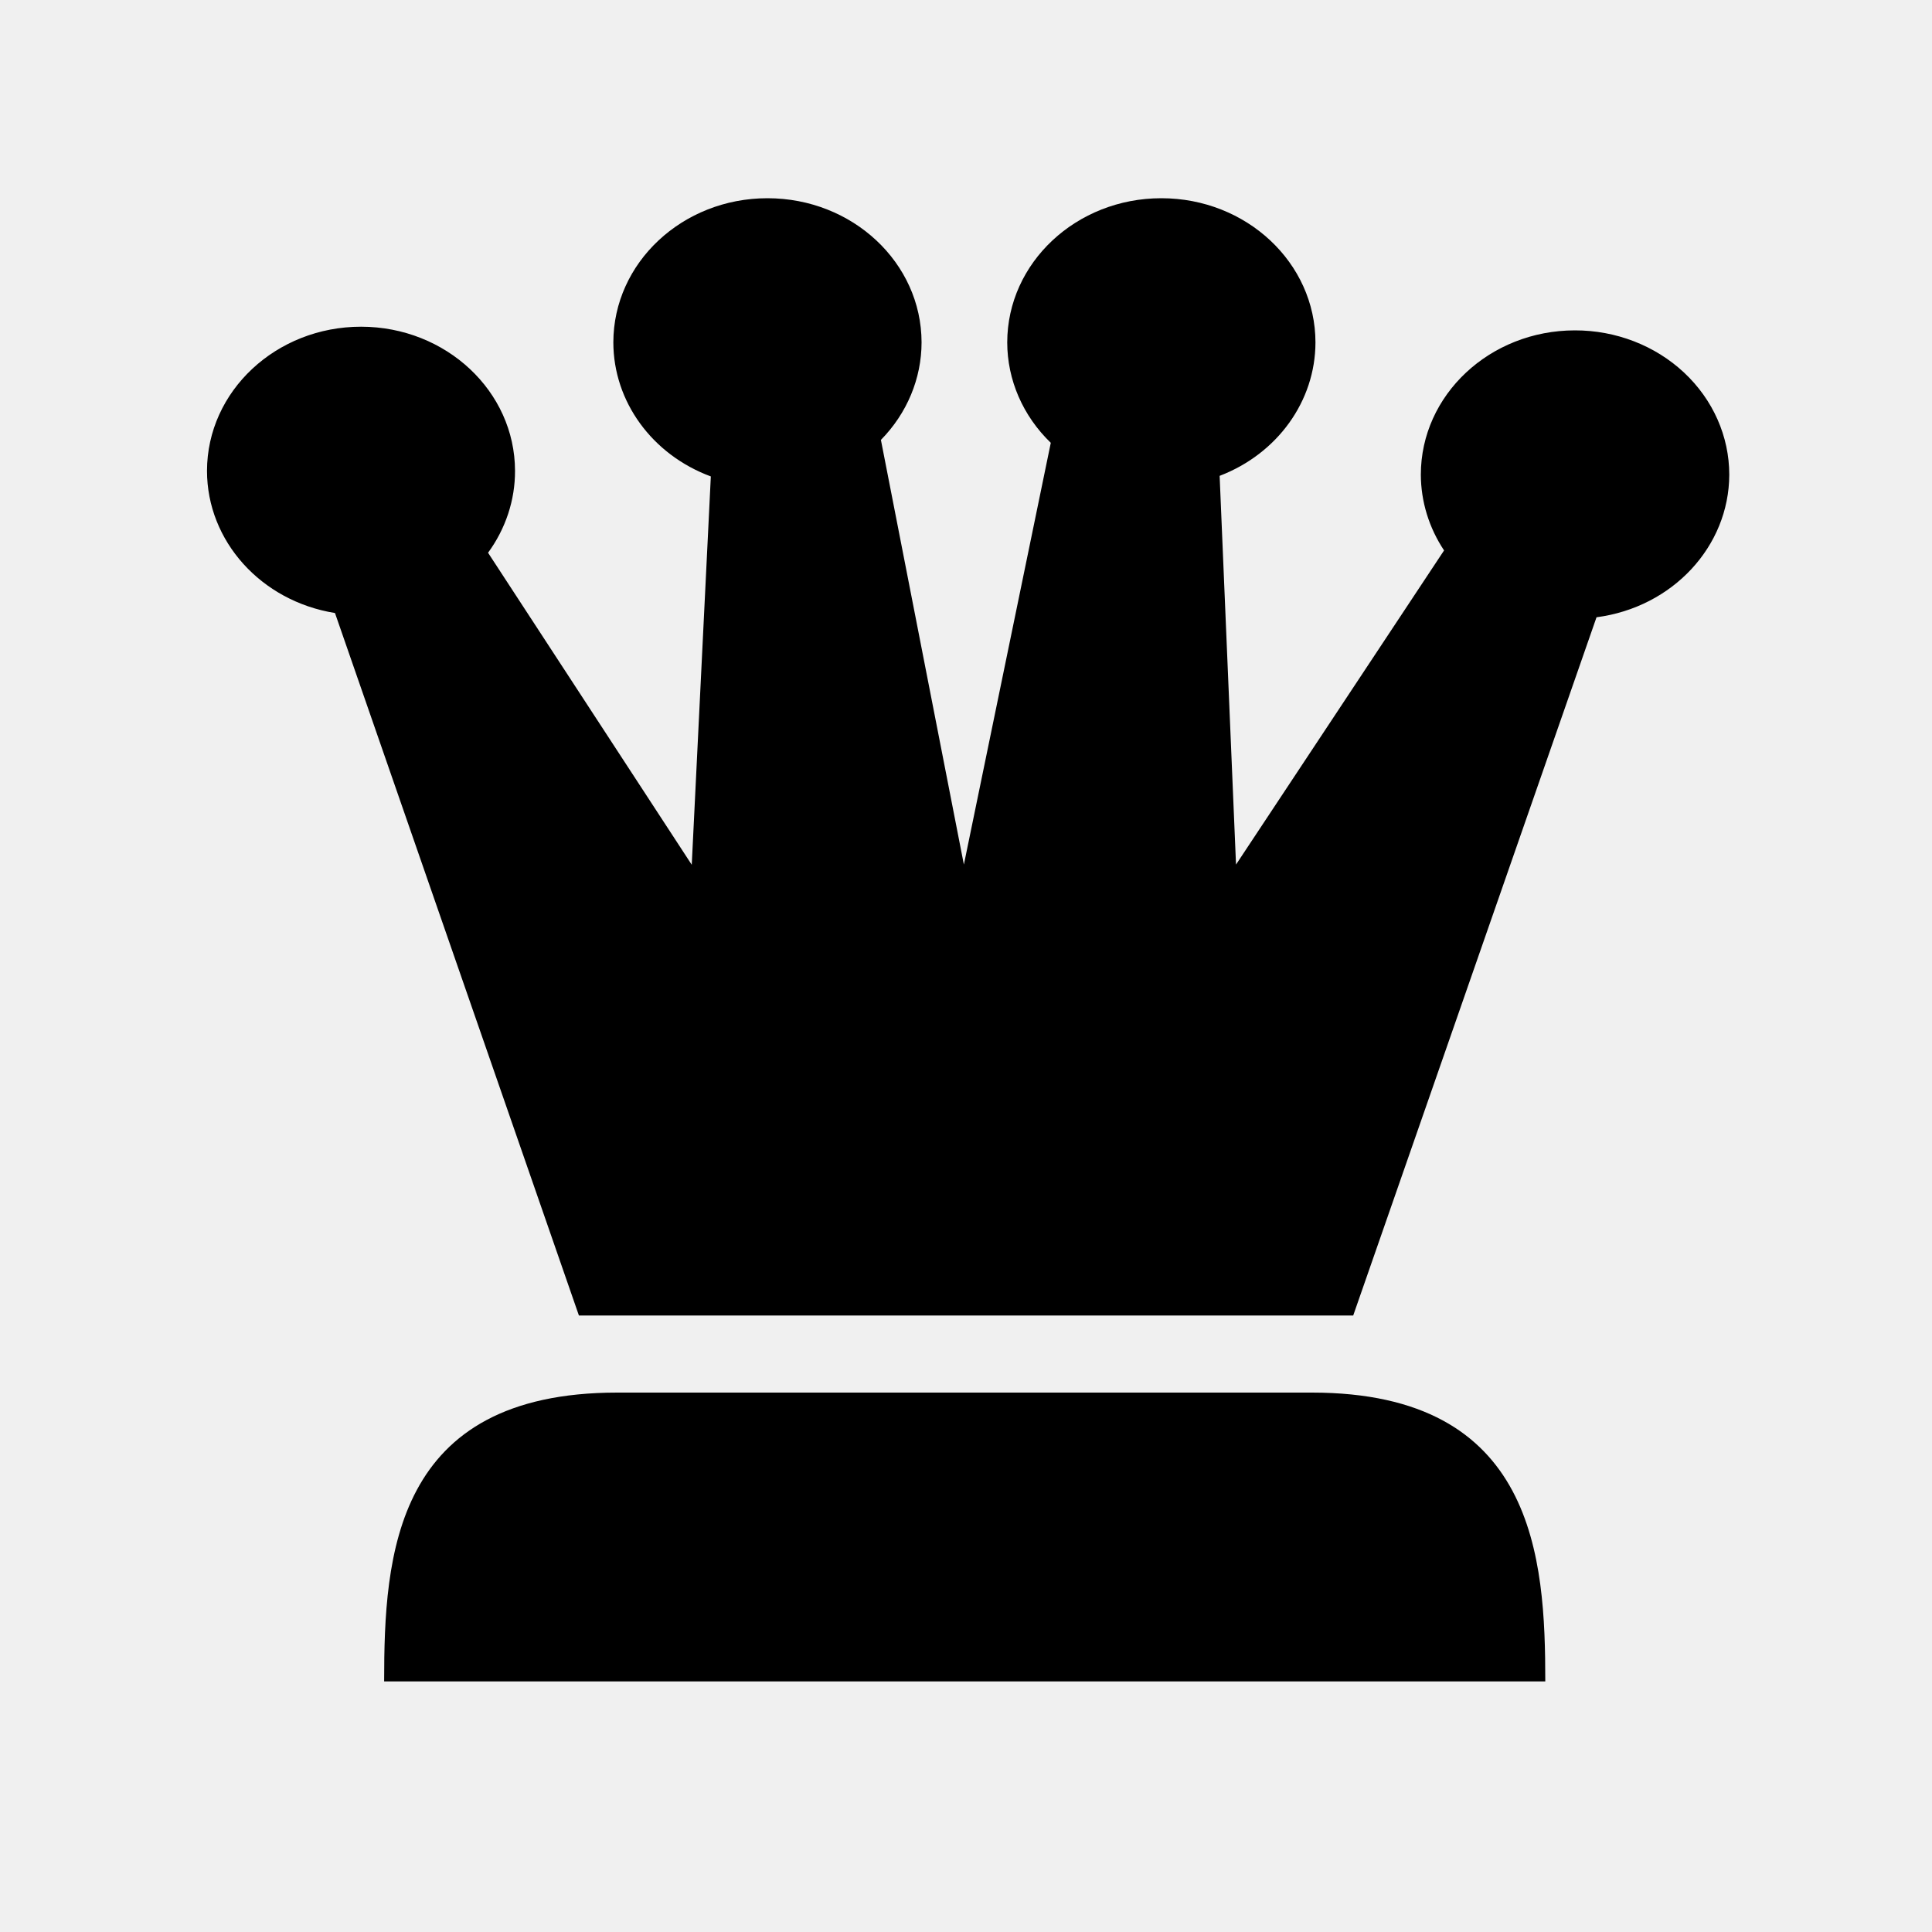
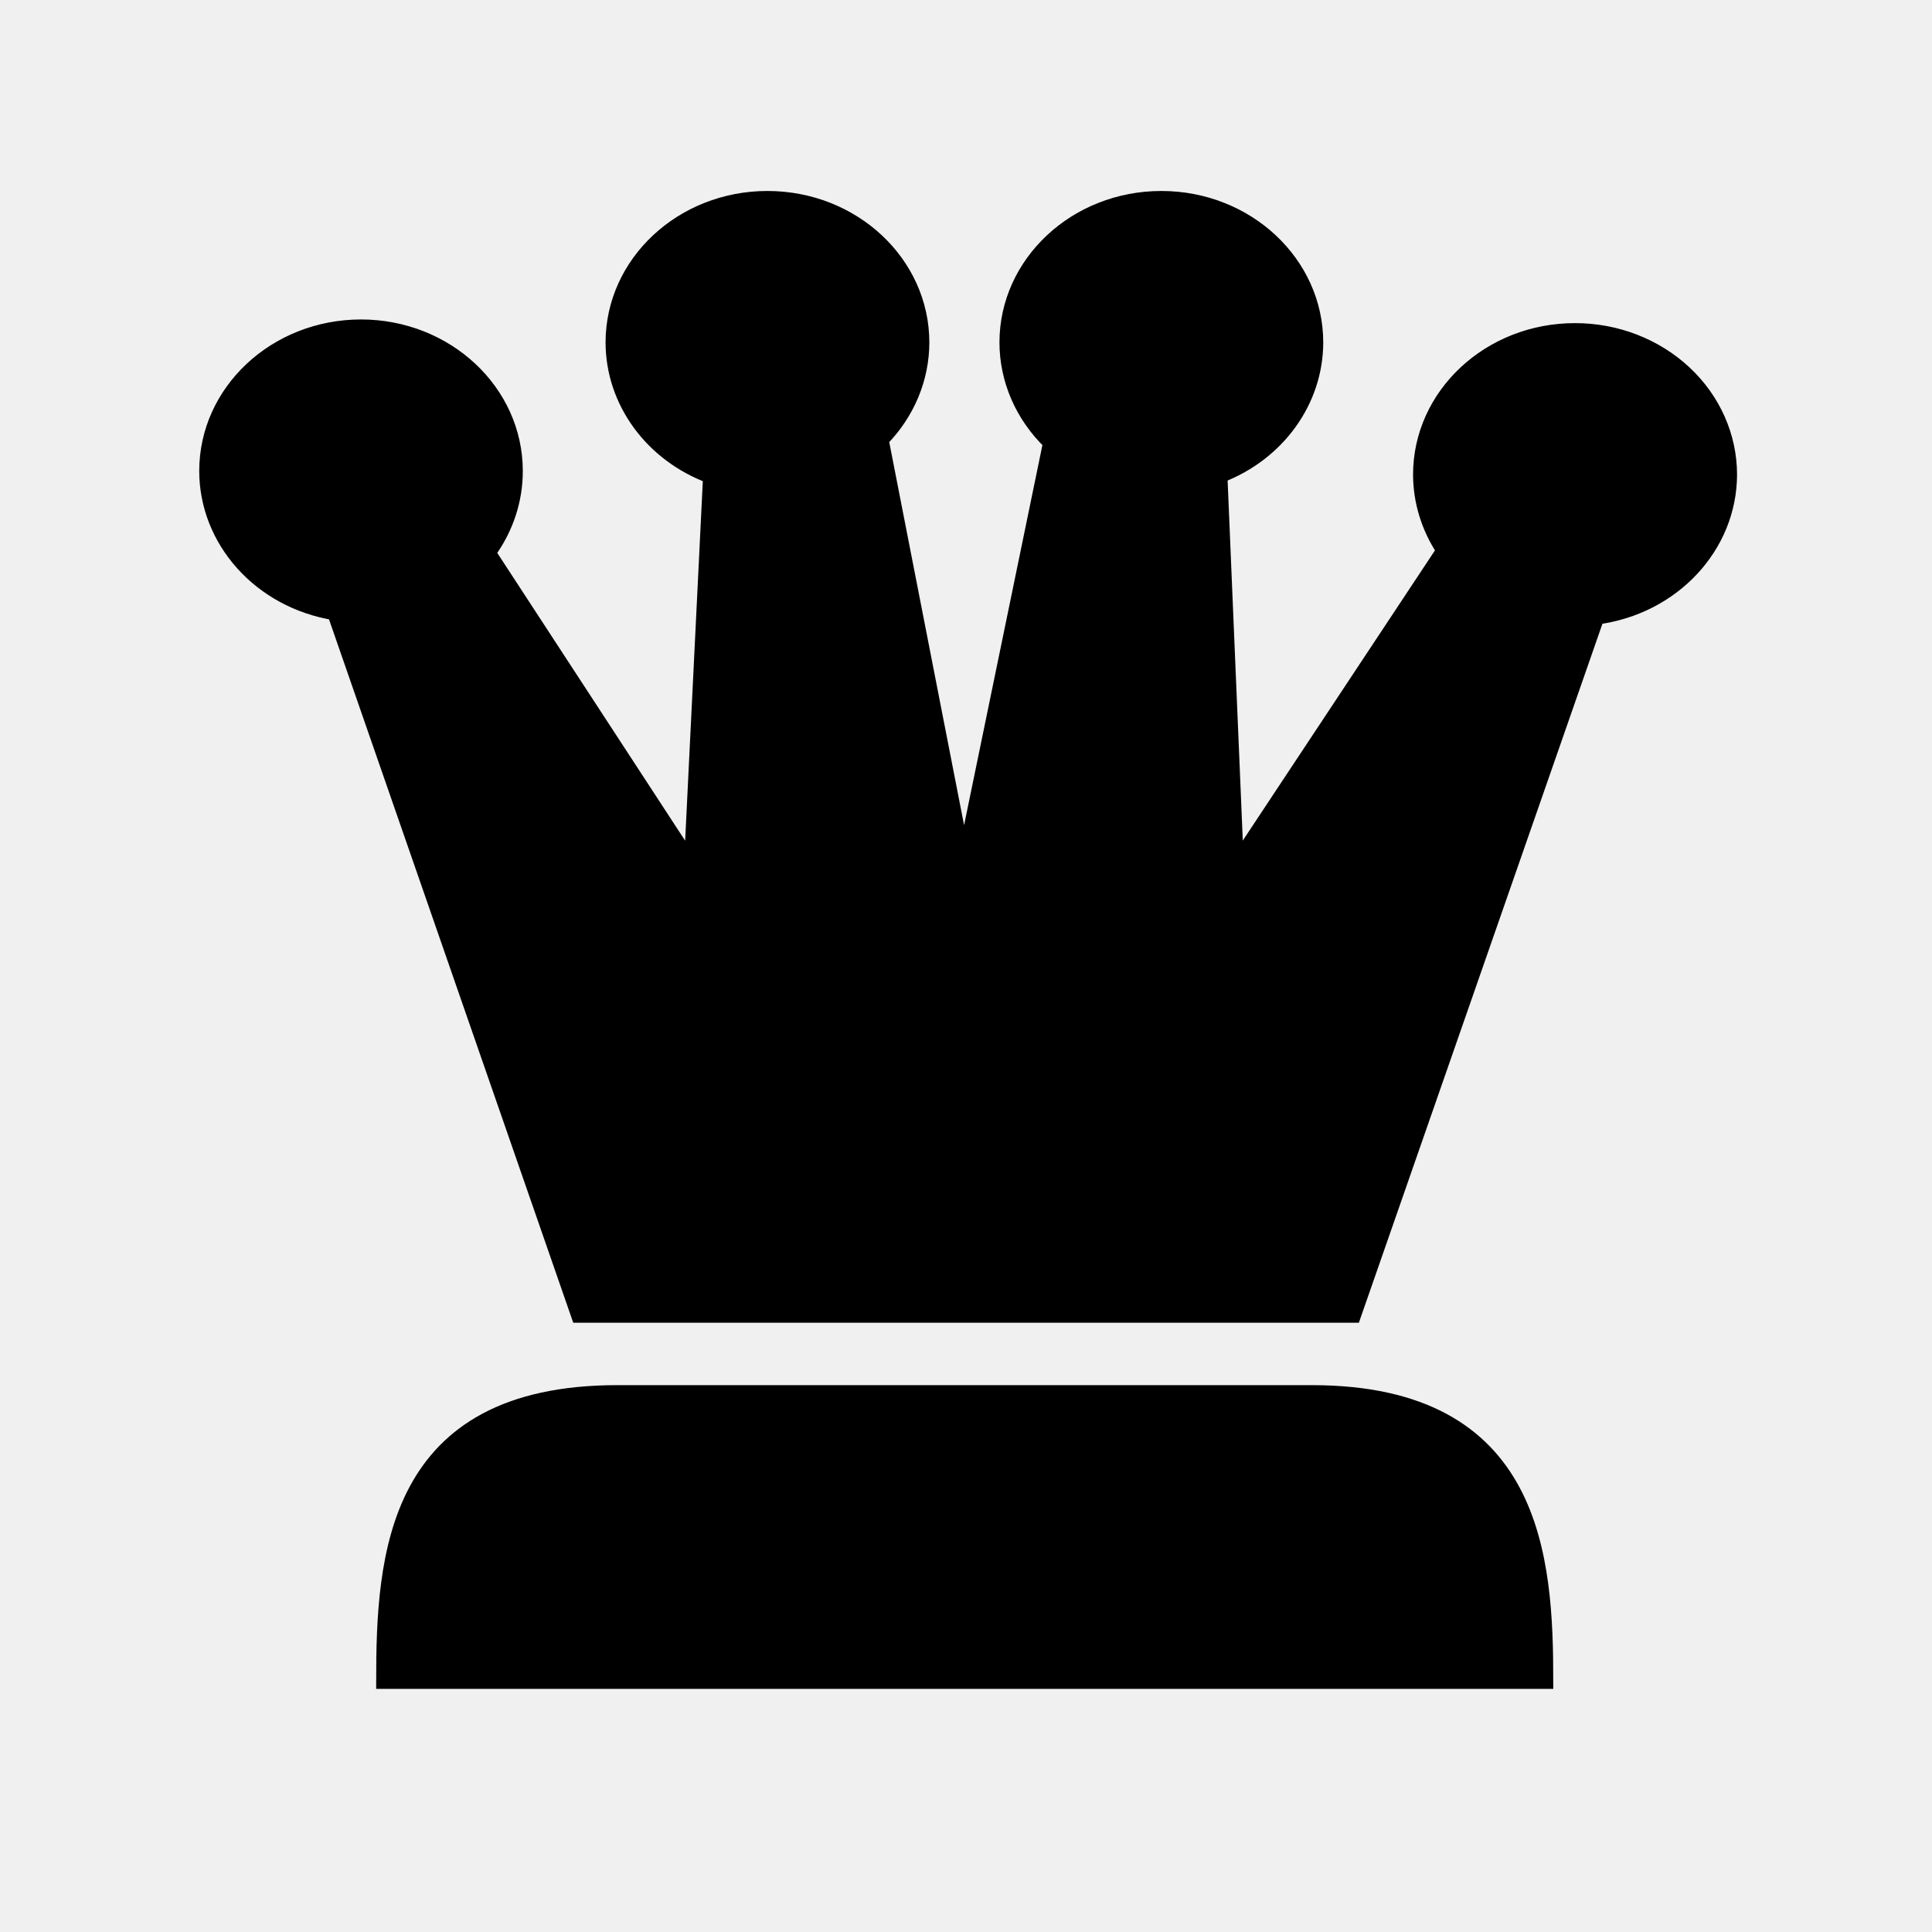
<svg xmlns="http://www.w3.org/2000/svg" style="color-scheme:light only" width="10mm" height="10mm" viewBox="0 0 10 10">
  <g style="fill:#fff;fill-opacity:1">
    <g style="fill:#fff;fill-opacity:1;stroke-width:.097;stroke-miterlimit:4;stroke-dasharray:none">
-       <path d="M6.542 294.178c1.078 0 1.125.858 1.125 1.495H2.069c0-.65.046-1.495 1.124-1.495z" style="fill:#000;fill-opacity:1;stroke:none;stroke-width:.386;stroke-linecap:butt;stroke-linejoin:miter;stroke-miterlimit:4;stroke-dasharray:none;stroke-opacity:1" transform="matrix(1.07361 0 0 1 -.233 -286.97)" />
-       <path d="M3.917 287.996a.743.747 0 0 0-.743.746.743.747 0 0 0 .47.694l-.092 2.01-.982-1.615a.743.747 0 0 0 .13-.424.743.747 0 0 0-.742-.746.743.747 0 0 0-.743.746.743.747 0 0 0 .617.736l1.176 3.636h3.733l1.173-3.614a.743.747 0 0 0 .64-.738.743.747 0 0 0-.744-.747.743.747 0 0 0-.743.747.743.747 0 0 0 .112.392l-1.003 1.626-.079-2.012a.743.747 0 0 0 .462-.69.743.747 0 0 0-.743-.747.743.747 0 0 0-.743.746.743.747 0 0 0 .21.52l-.419 2.183-.4-2.198a.743.747 0 0 0 .196-.505.743.747 0 0 0-.743-.746" style="fill:#000;fill-opacity:1;stroke:none;stroke-width:.373;stroke-linecap:butt;stroke-linejoin:miter;stroke-miterlimit:4;stroke-dasharray:none;stroke-opacity:1" transform="matrix(1.07361 0 0 1 -.233 -286.97)" />
+       <path d="M6.542 294.178c1.078 0 1.125.858 1.125 1.495H2.069c0-.65.046-1.495 1.124-1.495z" style="fill:#000;fill-opacity:1;stroke:#000;stroke-width:0.077;stroke-linecap:butt;stroke-linejoin:miter;stroke-miterlimit:4;stroke-dasharray:none;stroke-opacity:1" transform="matrix(1.07361 0 0 1 -.233 -286.97)" />
+       <path d="M3.917 287.996a.743.747 0 0 0-.743.746.743.747 0 0 0 .47.694l-.092 2.01-.982-1.615a.743.747 0 0 0 .13-.424.743.747 0 0 0-.742-.746.743.747 0 0 0-.743.746.743.747 0 0 0 .617.736l1.176 3.636h3.733l1.173-3.614a.743.747 0 0 0 .64-.738.743.747 0 0 0-.744-.747.743.747 0 0 0-.743.747.743.747 0 0 0 .112.392l-1.003 1.626-.079-2.012a.743.747 0 0 0 .462-.69.743.747 0 0 0-.743-.747.743.747 0 0 0-.743.746.743.747 0 0 0 .21.52l-.419 2.183-.4-2.198a.743.747 0 0 0 .196-.505.743.747 0 0 0-.743-.746" style="fill:#000;fill-opacity:1;stroke:#000;stroke-width:0.075;stroke-linecap:butt;stroke-linejoin:miter;stroke-miterlimit:4;stroke-dasharray:none;stroke-opacity:1" transform="matrix(1.07361 0 0 1 -.233 -286.97)" />
    </g>
  </g>
</svg>
